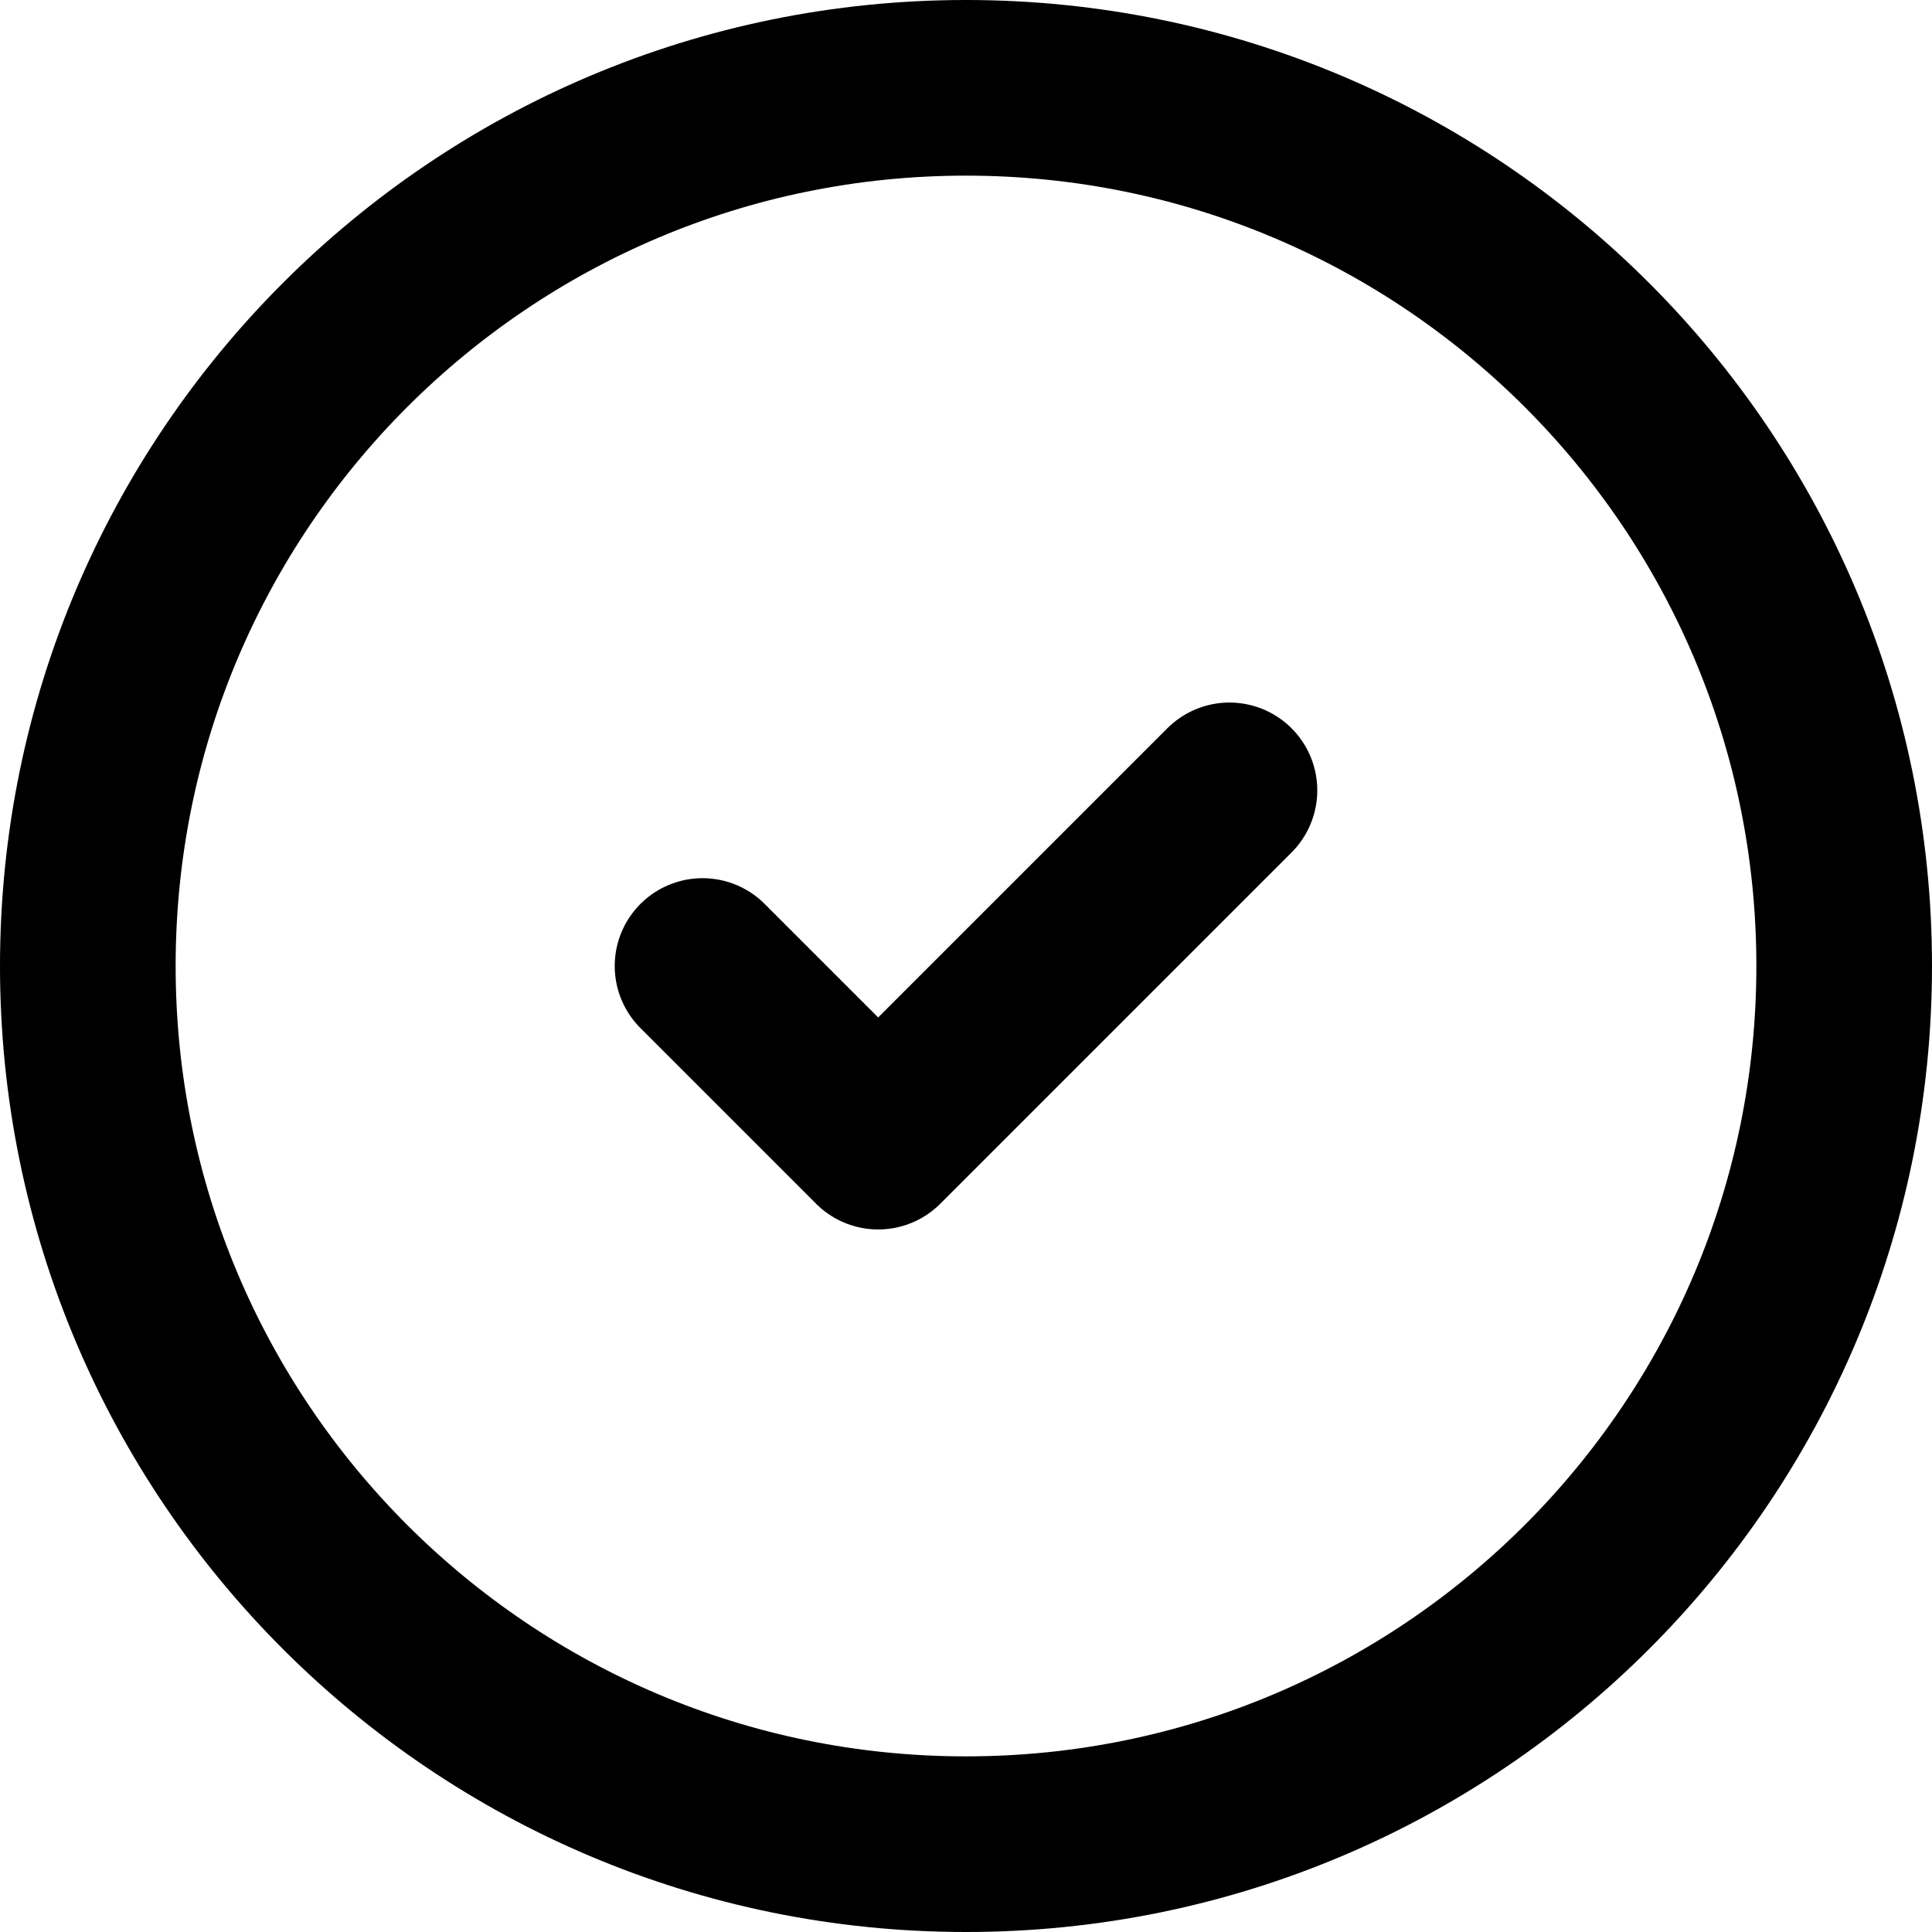
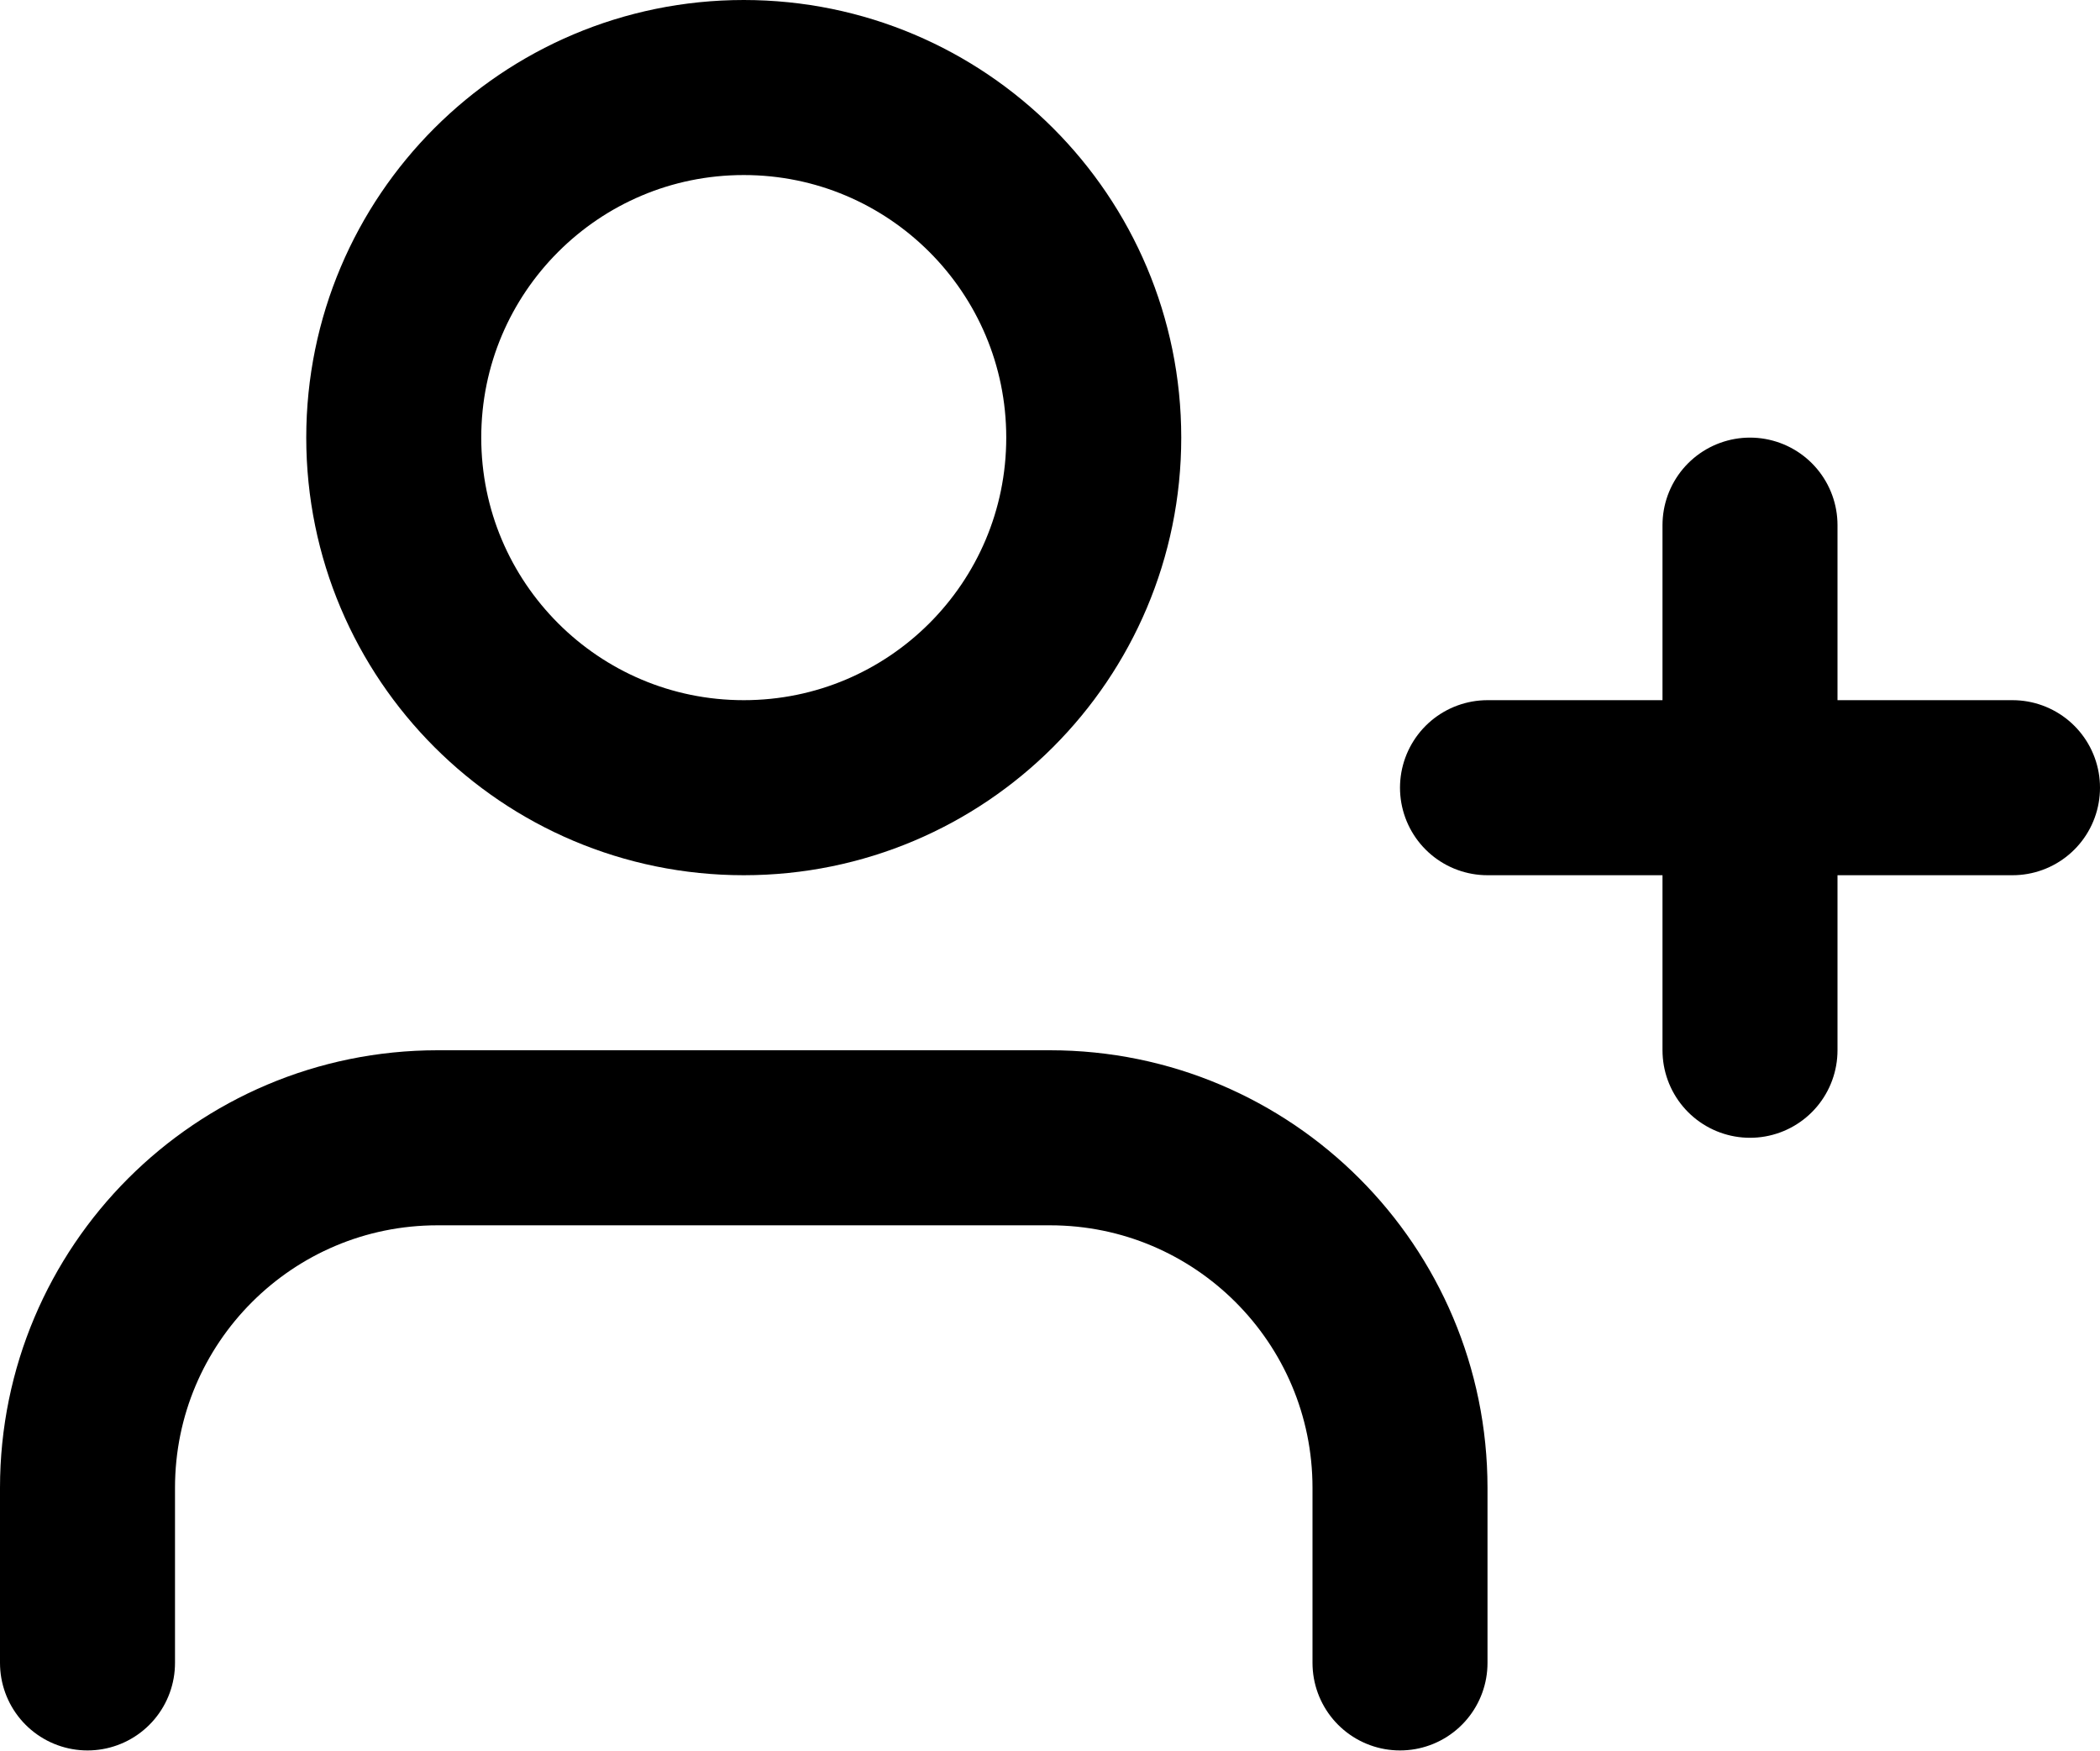
- <svg xmlns="http://www.w3.org/2000/svg" fill="none" stroke="#000000" stroke-width="2" stroke-linecap="round" stroke-linejoin="round" viewBox="1 1 22 22">
-   <path d="M12 22c5.523 0 10-4.477 10-10S17.523 2 12 2 2 6.477 2 12s4.477 10 10 10z" />
-   <path d="M9 12l2 2 4-4" />
+ <svg xmlns="http://www.w3.org/2000/svg" fill="none" stroke="#000000" stroke-width="2" stroke-linecap="round" stroke-linejoin="round" viewBox="0 2 24 20">
+   <path d="M16 21v-2a4 4 0 00-4-4H5a4 4 0 00-4 4v2" />
+   <circle cx="8.5" cy="7" r="4" />
+   <line x1="20" y1="8" x2="20" y2="14" />
+   <line x1="23" y1="11" x2="17" y2="11" />
</svg>
